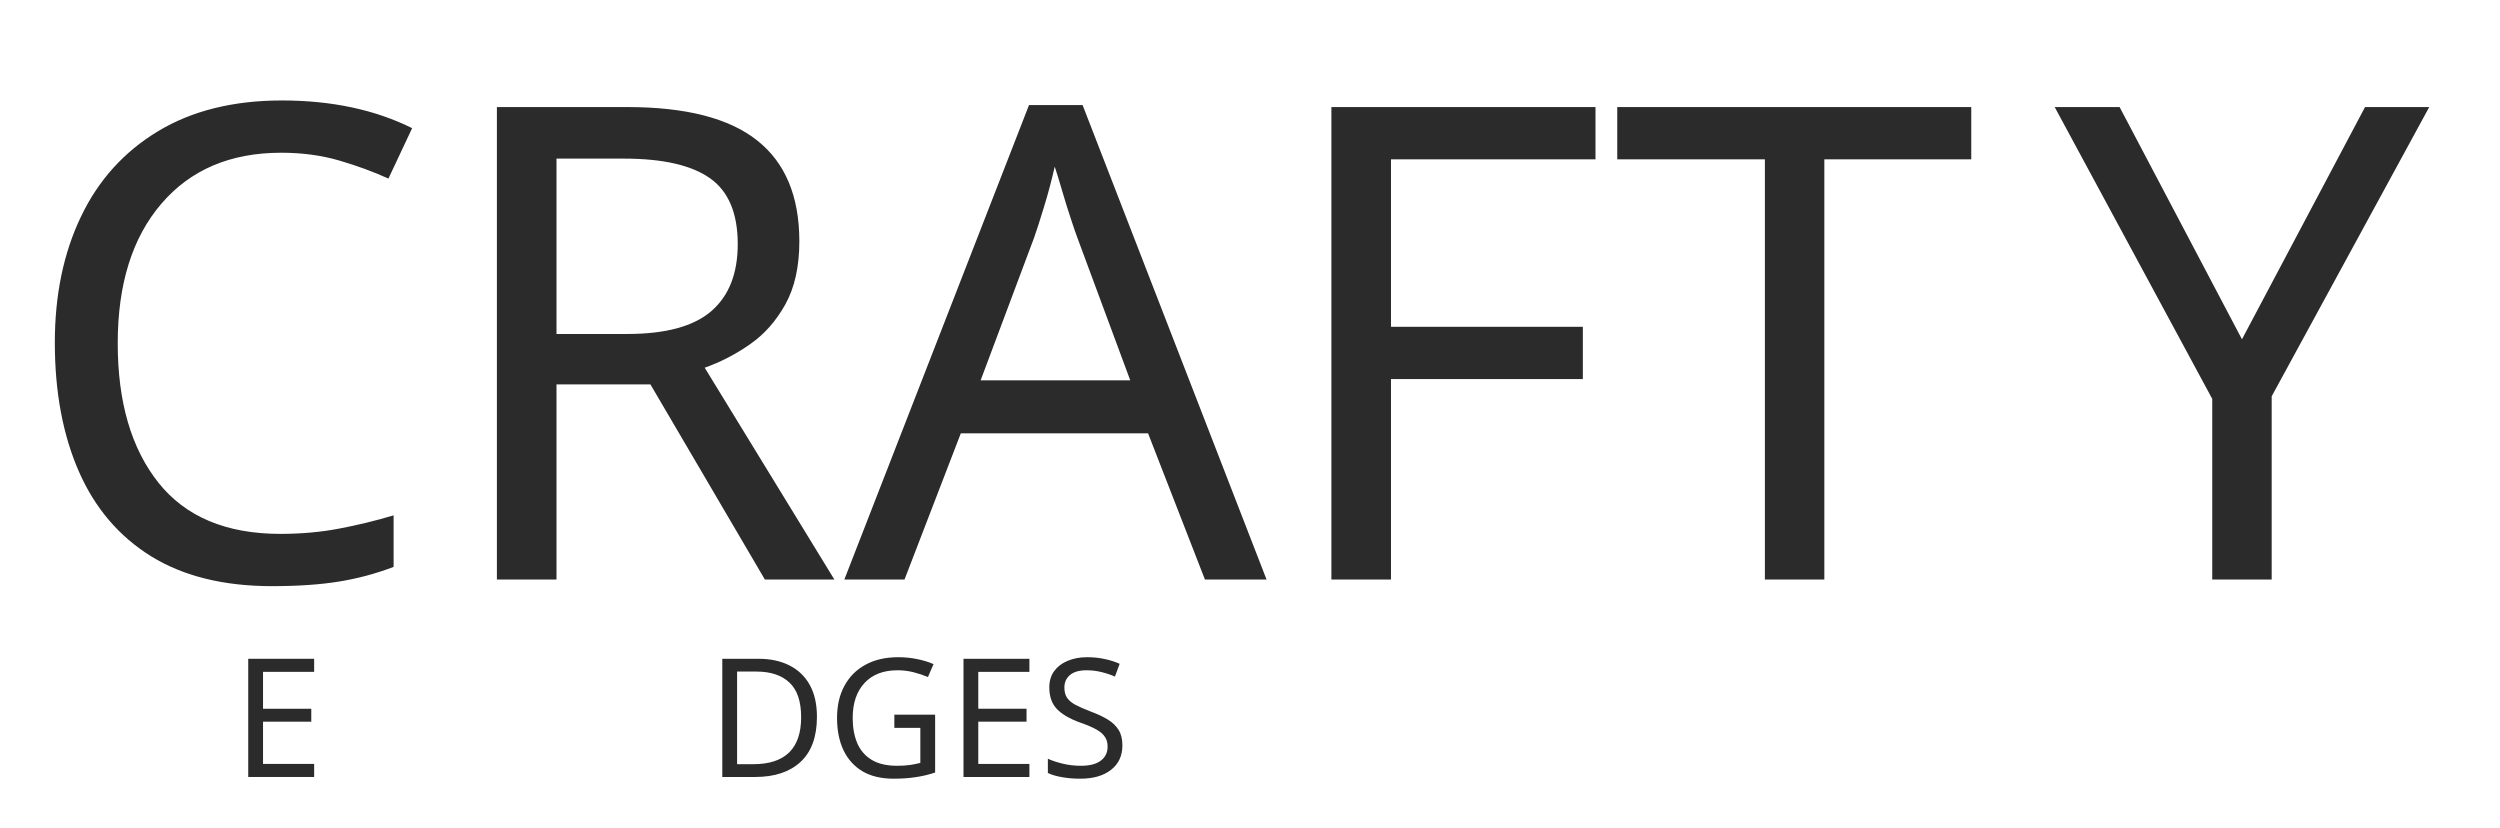
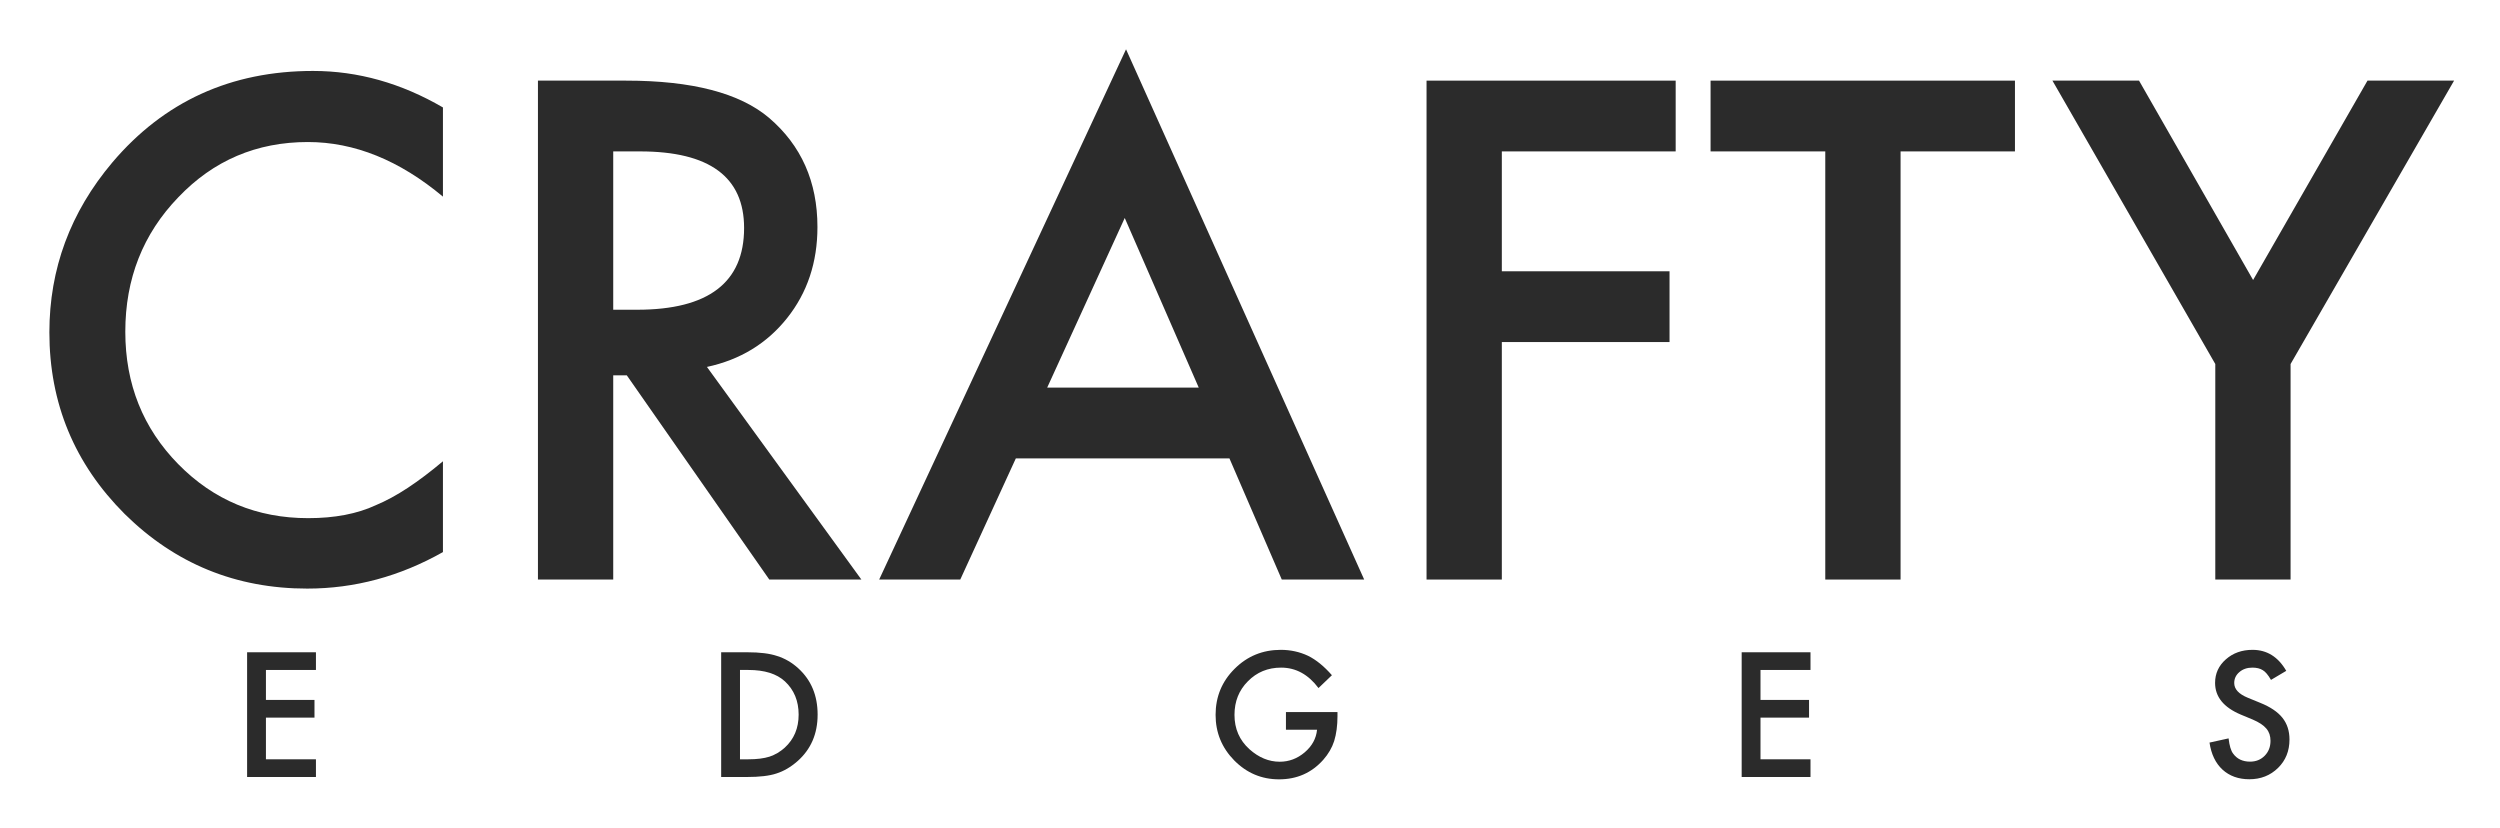
<svg xmlns="http://www.w3.org/2000/svg" width="100%" height="100%" viewBox="0 0 272 90" version="1.1" xml:space="preserve" style="fill-rule:evenodd;clip-rule:evenodd;stroke-linejoin:round;stroke-miterlimit:1.414;">
  <g id="Layer1">
    <g>
-       <text x="1.575px" y="63.055px" style="font-family:Futura;font-size:72px;font-weight:500;fill:#2b2b2b;">CRAFT<tspan x="223.551px " y="63.055px ">Y</tspan>
-       </text>
-       <text x="25.259px" y="84.537px" style="font-family:Futura;font-size:18px;font-weight:500;fill:#2b2b2b;">E<tspan x="76.837px 131.307px 187.868px 239.445px " y="84.537px 84.537px 84.537px 84.537px ">DGES</tspan>
-       </text>
+       <path d="M48.192,11.691l0,9.703c-4.734,-3.96 -9.633,-5.941 -14.695,-5.941c-5.578,0 -10.278,2.004 -14.098,6.012c-3.844,3.984 -5.766,8.859 -5.766,14.625c0,5.695 1.922,10.5 5.766,14.414c3.844,3.914 8.555,5.871 14.133,5.871c2.883,0 5.332,-0.469 7.348,-1.406c1.125,-0.469 2.291,-1.102 3.498,-1.899c1.207,-0.797 2.478,-1.758 3.814,-2.883l0,9.879c-4.687,2.649 -9.609,3.973 -14.766,3.973c-7.757,0 -14.378,-2.707 -19.863,-8.121c-5.461,-5.461 -8.191,-12.047 -8.191,-19.758c0,-6.914 2.285,-13.078 6.855,-18.492c5.625,-6.633 12.903,-9.949 21.832,-9.949c4.875,0 9.586,1.324 14.133,3.972Z" style="fill:#2b2b2b;fill-rule:nonzero;" />
+       <path d="M76.915,39.922l16.804,23.133l-10.019,0l-15.504,-22.219l-1.477,0l0,22.219l-8.191,0l0,-54.282l9.598,0c7.172,0 12.351,1.348 15.539,4.043c3.515,3 5.273,6.961 5.273,11.883c0,3.844 -1.101,7.149 -3.305,9.914c-2.203,2.766 -5.109,4.535 -8.718,5.309ZM66.719,33.699l2.602,0c7.758,0 11.637,-2.965 11.637,-8.894c0,-5.555 -3.774,-8.332 -11.321,-8.332l-2.918,0l0,17.226Z" style="fill:#2b2b2b;fill-rule:nonzero;" />
+       <path d="M133.762,49.871l-23.238,0l-6.047,13.184l-8.824,0l26.859,-57.692l25.911,57.692l-8.965,0l-5.696,-13.184ZM130.423,42.172l-8.051,-18.457l-8.438,18.457l16.489,0Z" style="fill:#2b2b2b;fill-rule:nonzero;" />
+       <path d="M182.313,16.473l-18.914,0l0,13.043l18.246,0l0,7.699l-18.246,0l0,25.84l-8.191,0l0,-54.282l27.105,0l0,7.7Z" style="fill:#2b2b2b;fill-rule:nonzero;" />
+       <path d="M206.782,16.473l0,46.582l-8.192,0l0,-46.582l-12.48,0l0,-7.7l33.117,0l0,7.7l-12.445,0Z" style="fill:#2b2b2b;fill-rule:nonzero;" />
+       <path d="M241.024,39.605l-17.719,-30.832l9.422,0l12.41,21.692l12.446,-21.692l9.422,0l-17.79,30.832l0,23.45l-8.191,0l0,-23.45Z" style="fill:#2b2b2b;fill-rule:nonzero;" />
+       <path d="M34.374,72.892l-5.441,0l0,3.26l5.283,0l0,1.925l-5.283,0l0,4.535l5.441,0l0,1.925l-7.489,0l0,-13.57l7.489,0l0,1.925Z" style="fill:#2b2b2b;fill-rule:nonzero;" />
+       <path d="M78.463,84.537l0,-13.57l2.848,0c1.365,0 2.443,0.135 3.234,0.404c0.85,0.264 1.62,0.712 2.312,1.345c1.4,1.277 2.1,2.956 2.1,5.036c0,2.086 -0.729,3.773 -2.188,5.062c-0.733,0.645 -1.5,1.093 -2.303,1.345c-0.75,0.252 -1.813,0.378 -3.19,0.378l-2.813,0ZM80.511,82.612l0.923,0c0.92,0 1.684,-0.096 2.294,-0.29c0.609,-0.205 1.16,-0.53 1.652,-0.975c1.008,-0.92 1.512,-2.119 1.512,-3.595c0,-1.488 -0.498,-2.695 -1.494,-3.621c-0.897,-0.826 -2.218,-1.239 -3.964,-1.239l-0.923,0l0,9.72Z" style="fill:#2b2b2b;fill-rule:nonzero;" />
+       <path d="M139.911,77.471l5.607,0l0,0.448c0,1.019 -0.12,1.922 -0.36,2.707c-0.234,0.727 -0.63,1.406 -1.186,2.039c-1.26,1.418 -2.863,2.127 -4.808,2.127c-1.898,0 -3.524,-0.686 -4.878,-2.057c-1.353,-1.377 -2.03,-3.029 -2.03,-4.957c0,-1.968 0.688,-3.638 2.065,-5.009c1.377,-1.377 3.053,-2.066 5.028,-2.066c1.06,0 2.05,0.217 2.97,0.65c0.879,0.434 1.743,1.137 2.593,2.11l-1.459,1.397c-1.113,-1.482 -2.47,-2.223 -4.069,-2.223c-1.436,0 -2.64,0.495 -3.613,1.485c-0.972,0.973 -1.459,2.191 -1.459,3.656c0,1.512 0.542,2.757 1.626,3.736c1.014,0.908 2.113,1.362 3.296,1.362c1.008,0 1.913,-0.34 2.716,-1.02c0.803,-0.685 1.251,-1.505 1.345,-2.461l-3.384,0l0,-1.924Z" style="fill:#2b2b2b;fill-rule:nonzero;" />
+       <path d="M196.982,72.892l-5.44,0l0,3.26l5.282,0l0,1.925l-5.282,0l0,4.535l5.44,0l0,1.925l-7.488,0l0,-13.57l7.488,0l0,1.925Z" style="fill:#2b2b2b;fill-rule:nonzero;" />
+       <path d="M248.744,72.988l-1.661,0.985c-0.31,-0.539 -0.606,-0.891 -0.888,-1.055c-0.293,-0.188 -0.67,-0.281 -1.133,-0.281c-0.569,0 -1.04,0.161 -1.415,0.483c-0.375,0.316 -0.563,0.715 -0.563,1.195c0,0.663 0.492,1.196 1.477,1.6l1.353,0.554c1.102,0.445 1.907,0.988 2.417,1.63c0.51,0.642 0.765,1.428 0.765,2.36c0,1.248 -0.416,2.279 -1.248,3.094c-0.838,0.82 -1.878,1.23 -3.12,1.23c-1.178,0 -2.151,-0.348 -2.918,-1.046c-0.756,-0.697 -1.228,-1.678 -1.415,-2.944l2.074,-0.457c0.094,0.797 0.258,1.348 0.492,1.652c0.422,0.586 1.037,0.879 1.846,0.879c0.638,0 1.169,-0.214 1.591,-0.641c0.421,-0.428 0.632,-0.97 0.632,-1.626c0,-0.264 -0.036,-0.506 -0.109,-0.726c-0.074,-0.219 -0.188,-0.421 -0.343,-0.606c-0.156,-0.185 -0.356,-0.357 -0.602,-0.519c-0.246,-0.161 -0.539,-0.314 -0.879,-0.461l-1.31,-0.545c-1.857,-0.785 -2.786,-1.933 -2.786,-3.445c0,-1.02 0.39,-1.872 1.169,-2.558c0.779,-0.691 1.749,-1.037 2.909,-1.037c1.565,0 2.786,0.762 3.665,2.285Z" style="fill:#2b2b2b;fill-rule:nonzero;" />
    </g>
  </g>
</svg>
